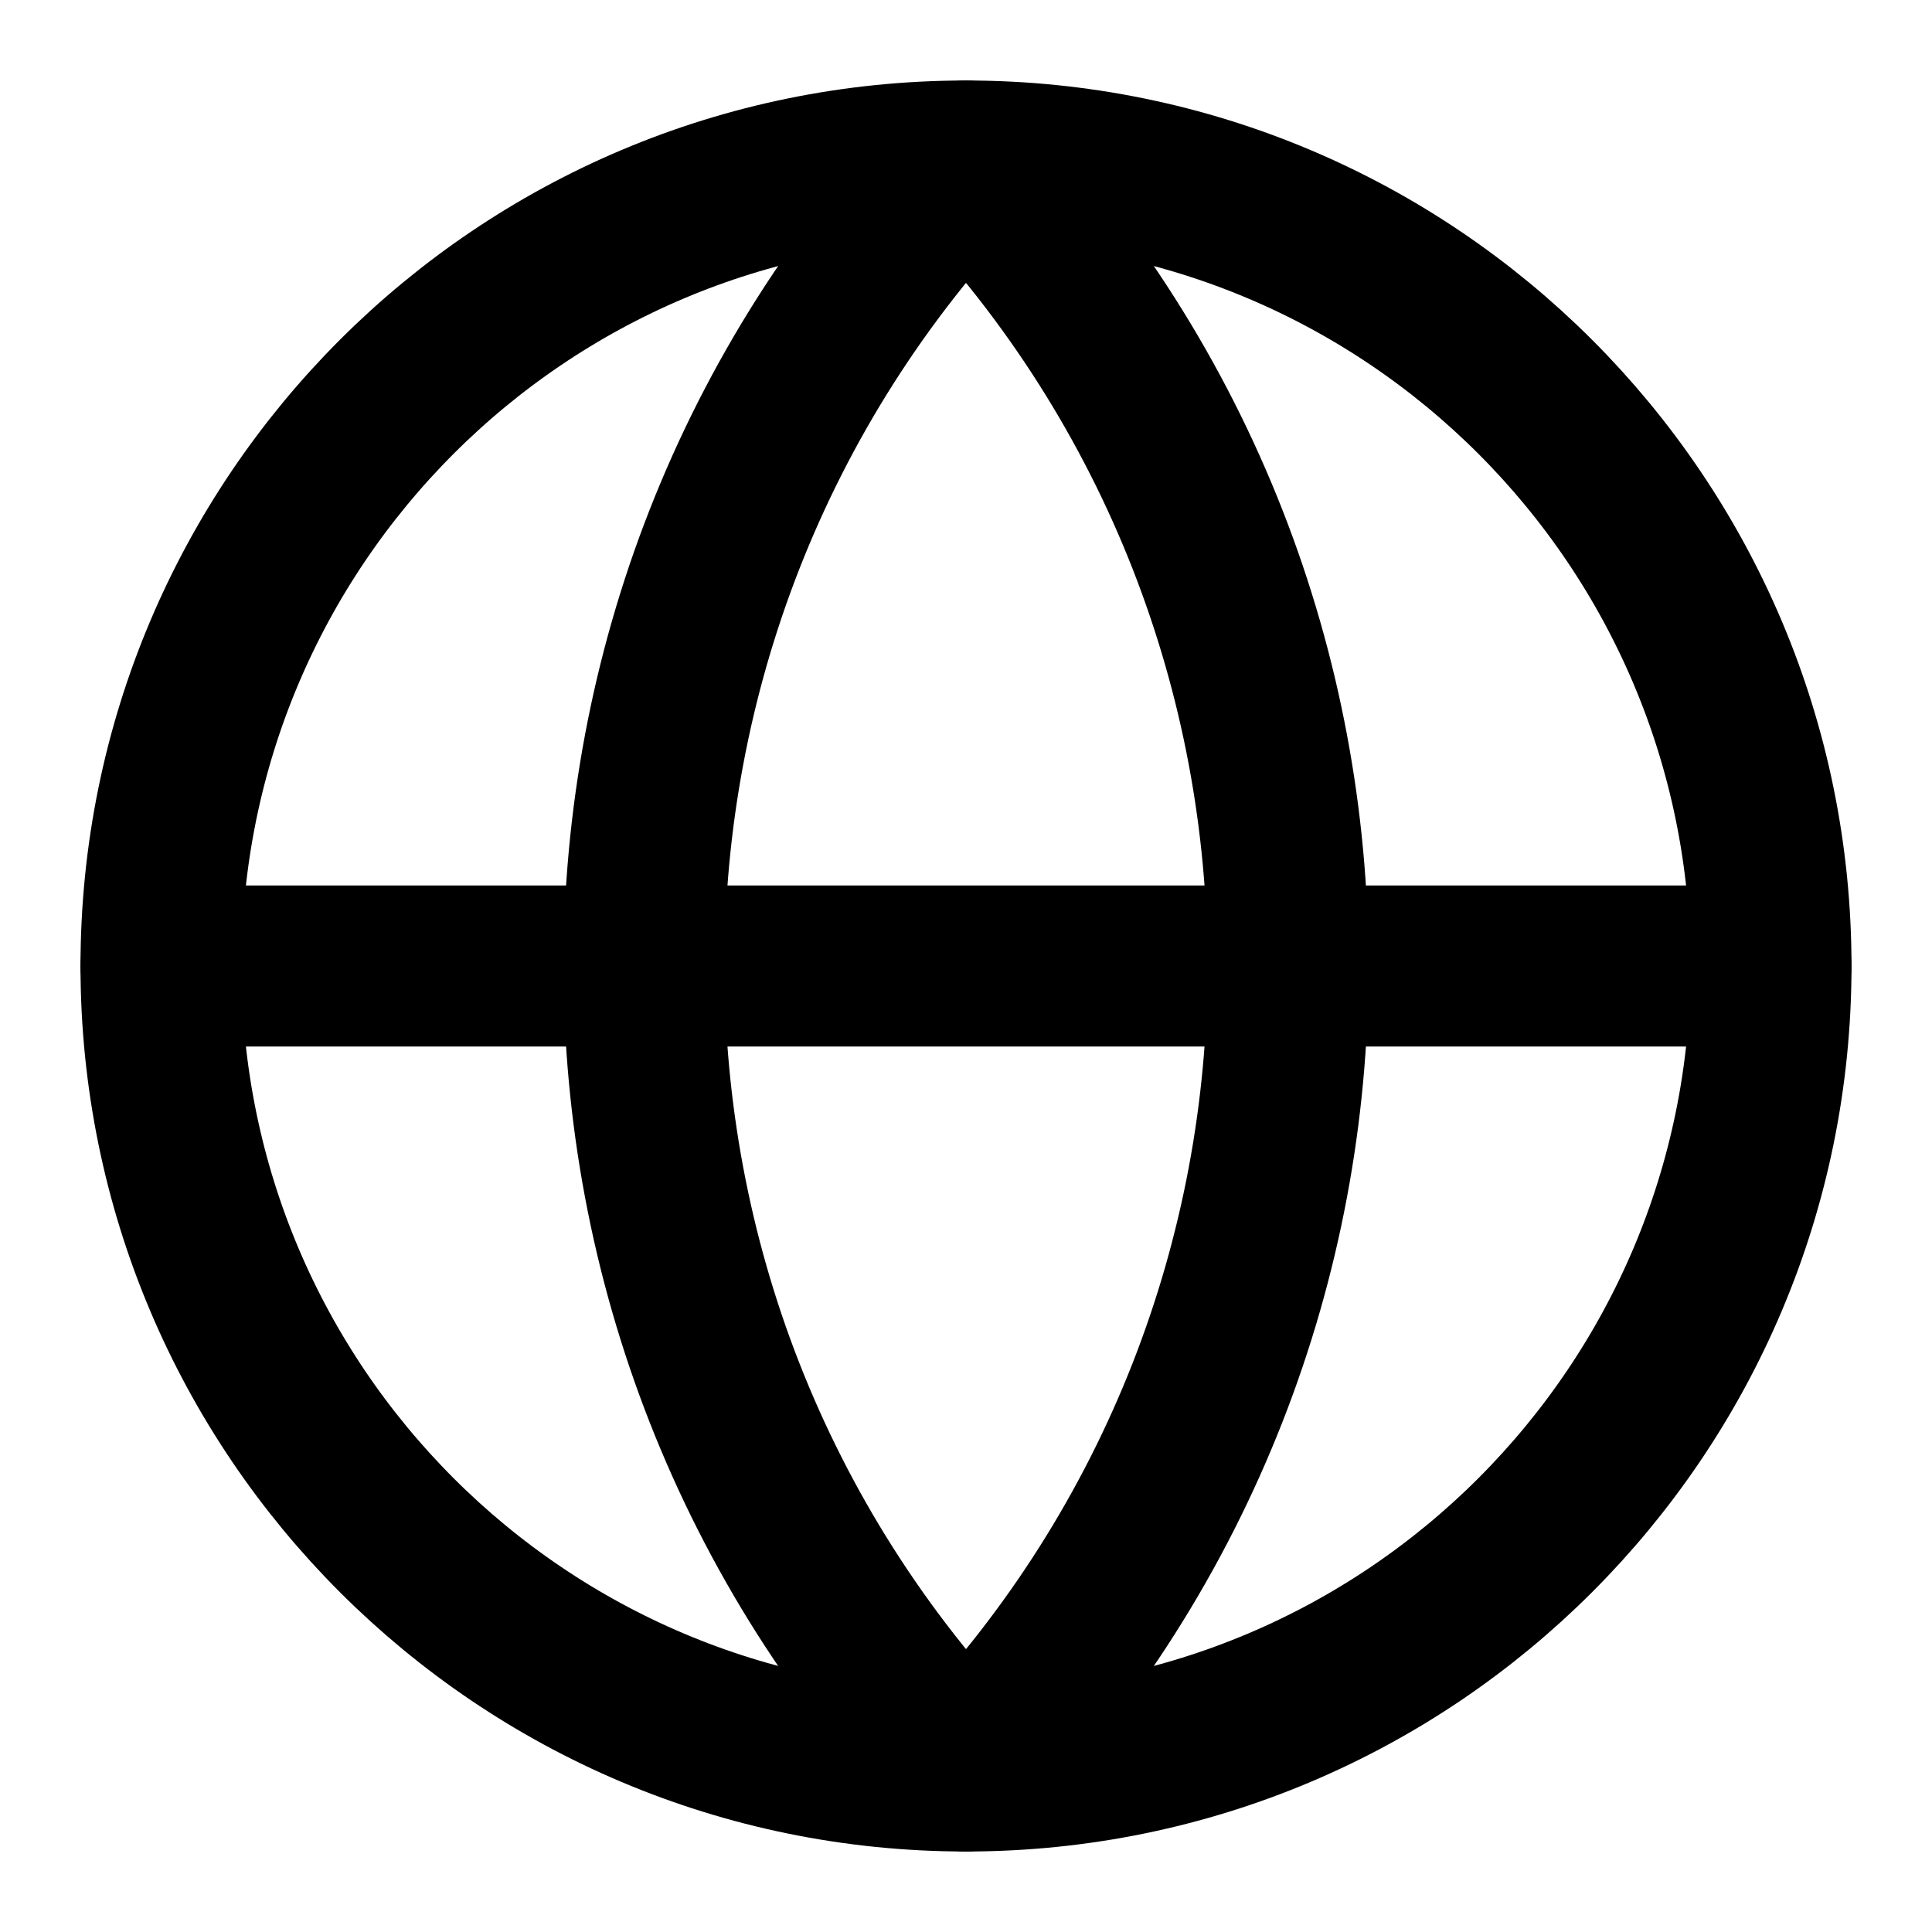
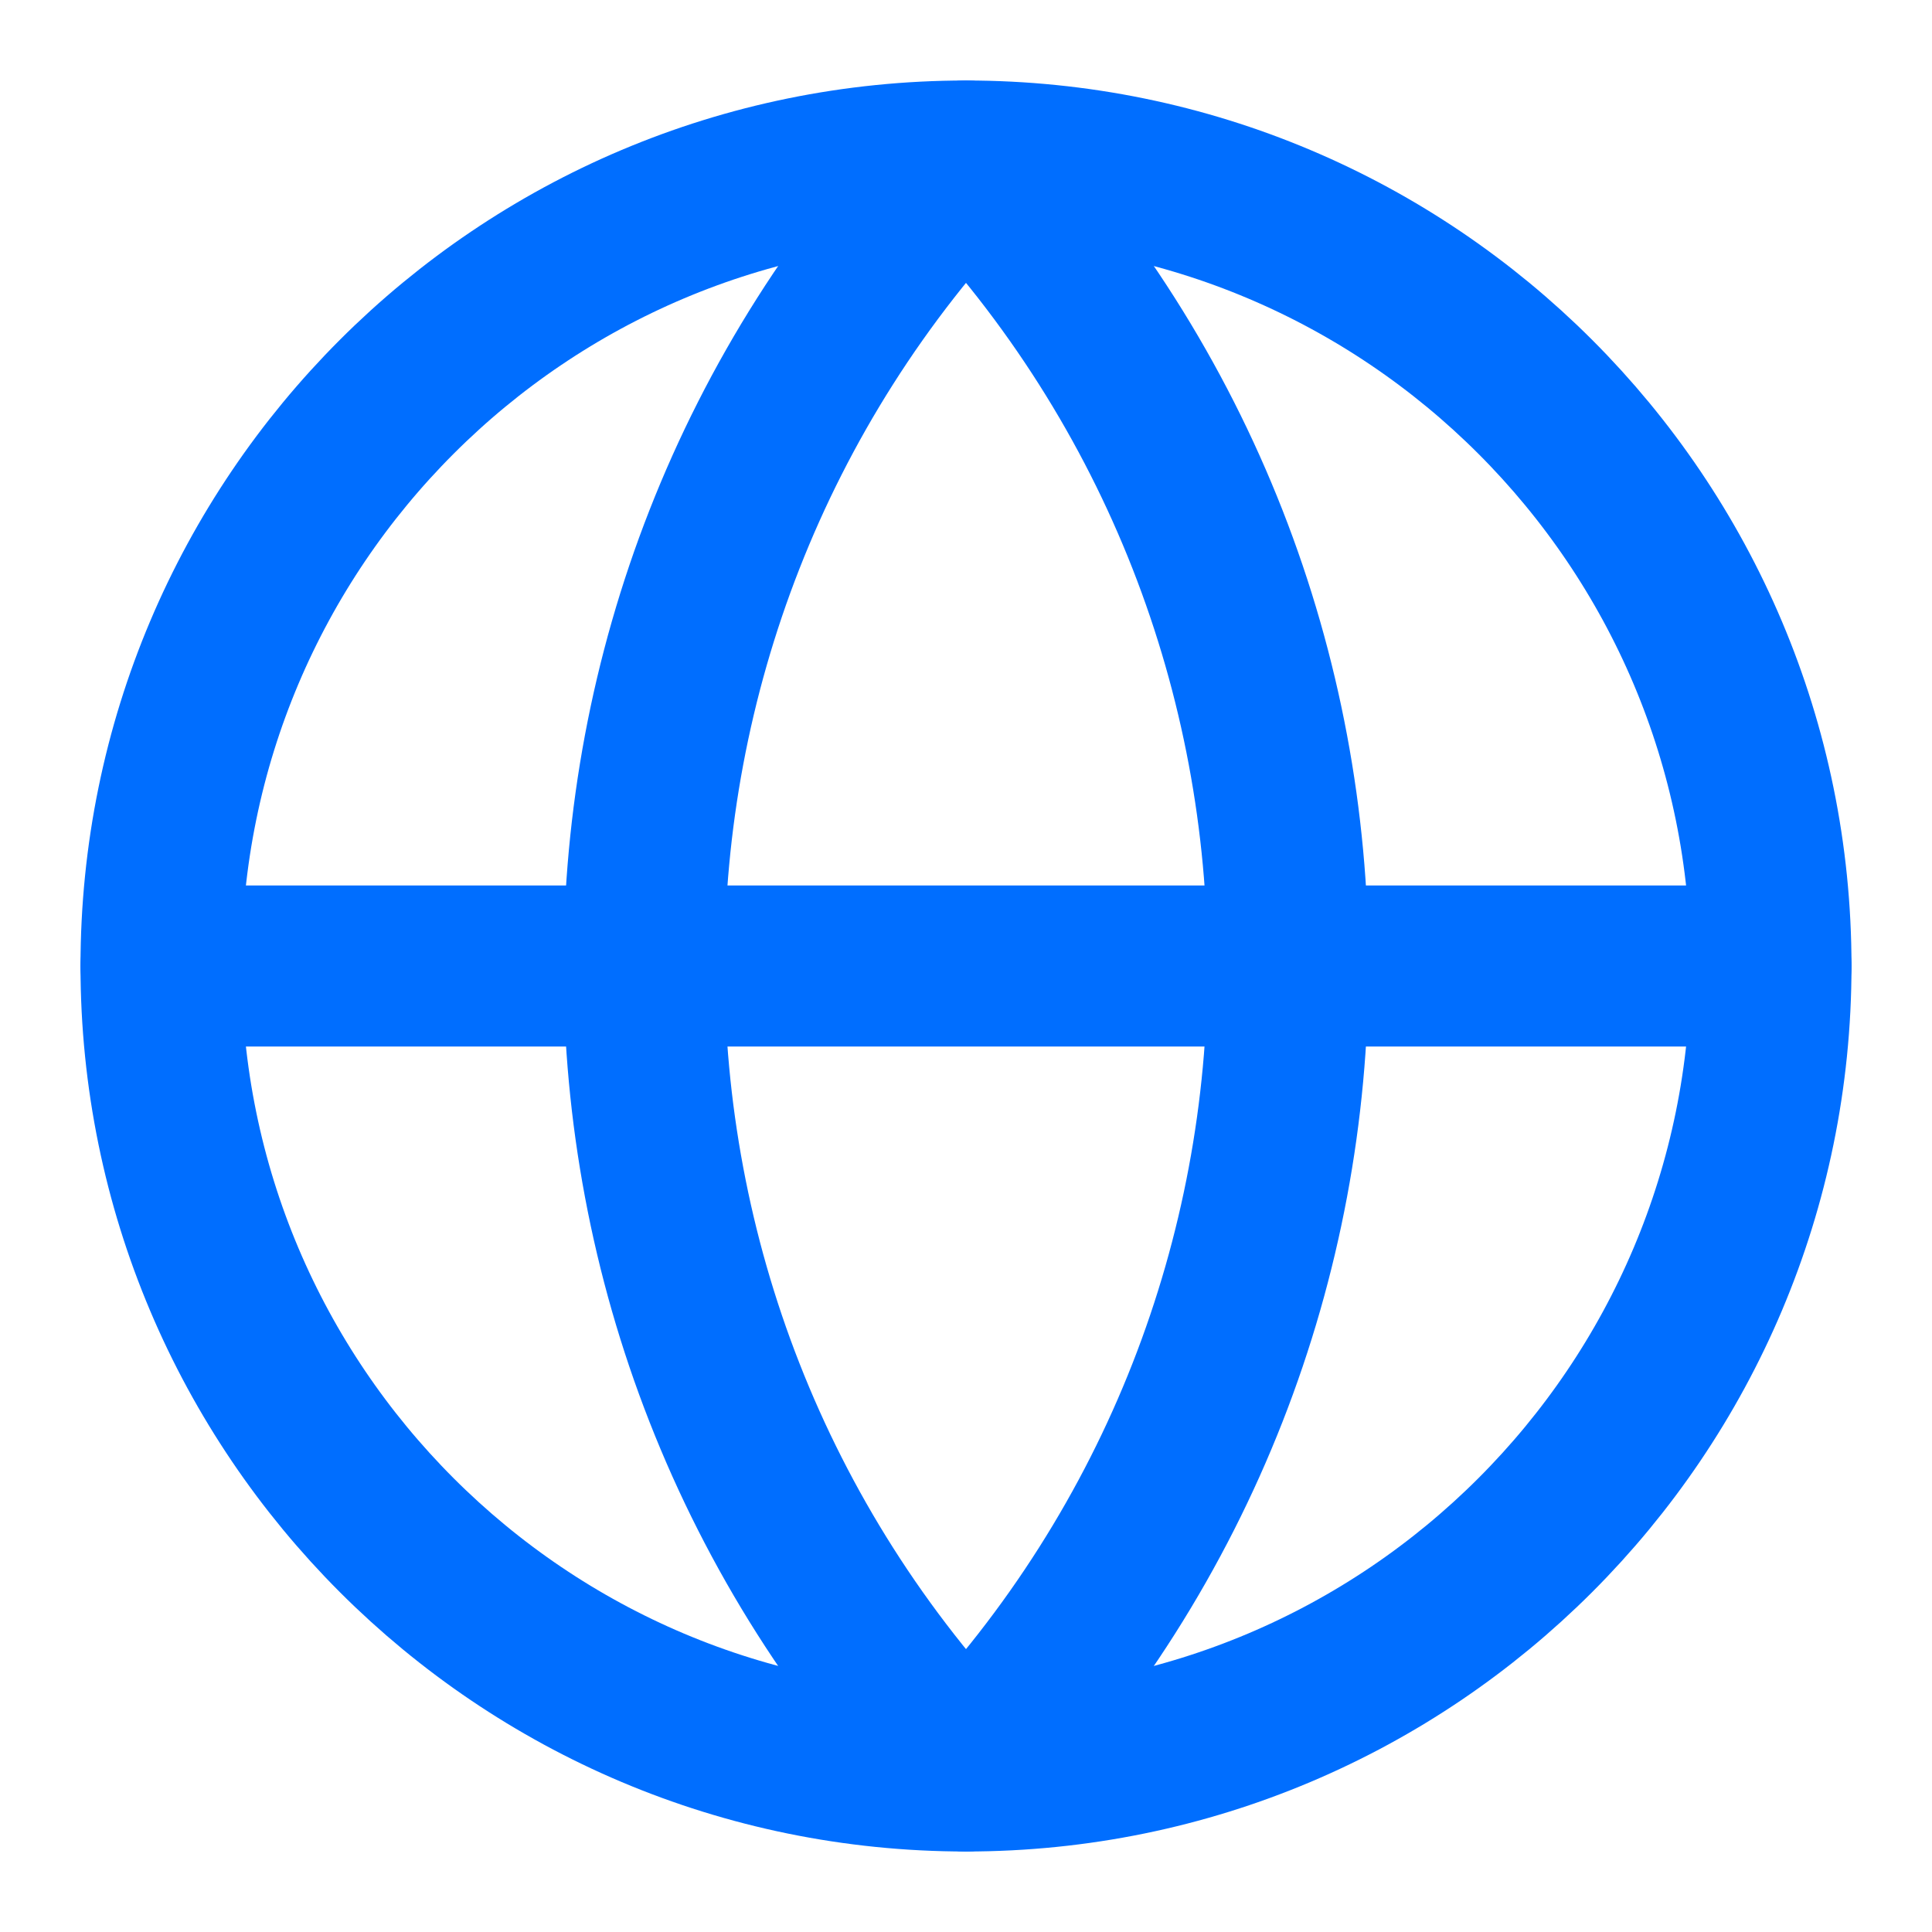
- <svg xmlns="http://www.w3.org/2000/svg" class="lucide lucide-globe" width="24" height="24" viewBox="0 0 24 24" fill="none" stroke="currentColor" stroke-width="2" stroke-linecap="round" stroke-linejoin="round">
+ <svg xmlns="http://www.w3.org/2000/svg" width="24" height="24" viewBox="0 0 24 24" fill="none" stroke="#006eff" stroke-width="2" stroke-linecap="round" stroke-linejoin="round">
  <circle cx="12" cy="12" r="10" />
  <path d="M12 2a14.5 14.5 0 0 0 0 20 14.5 14.5 0 0 0 0-20" />
  <path d="M2 12h20" />
</svg>
